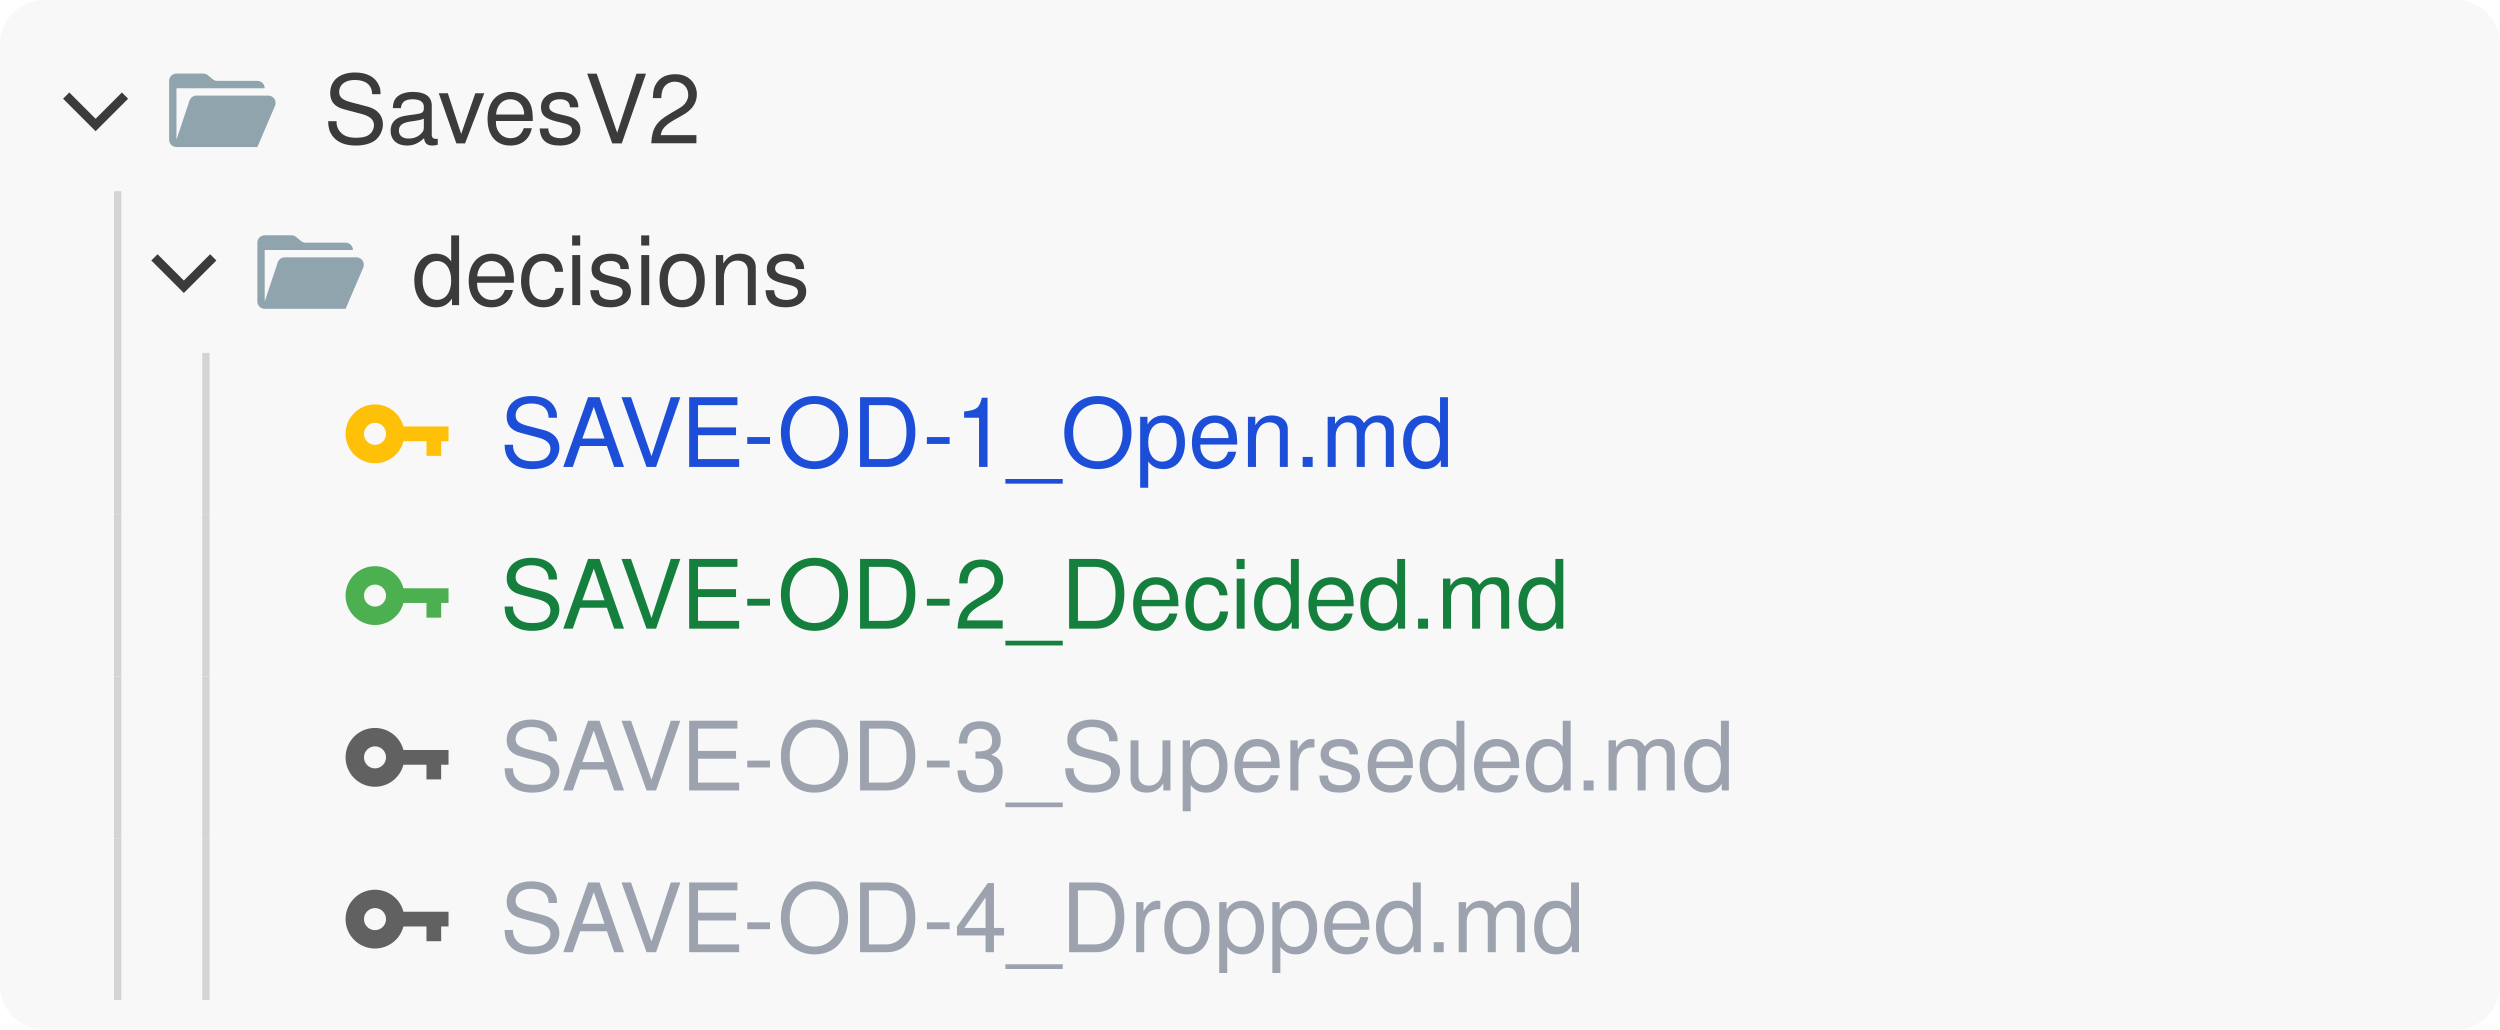
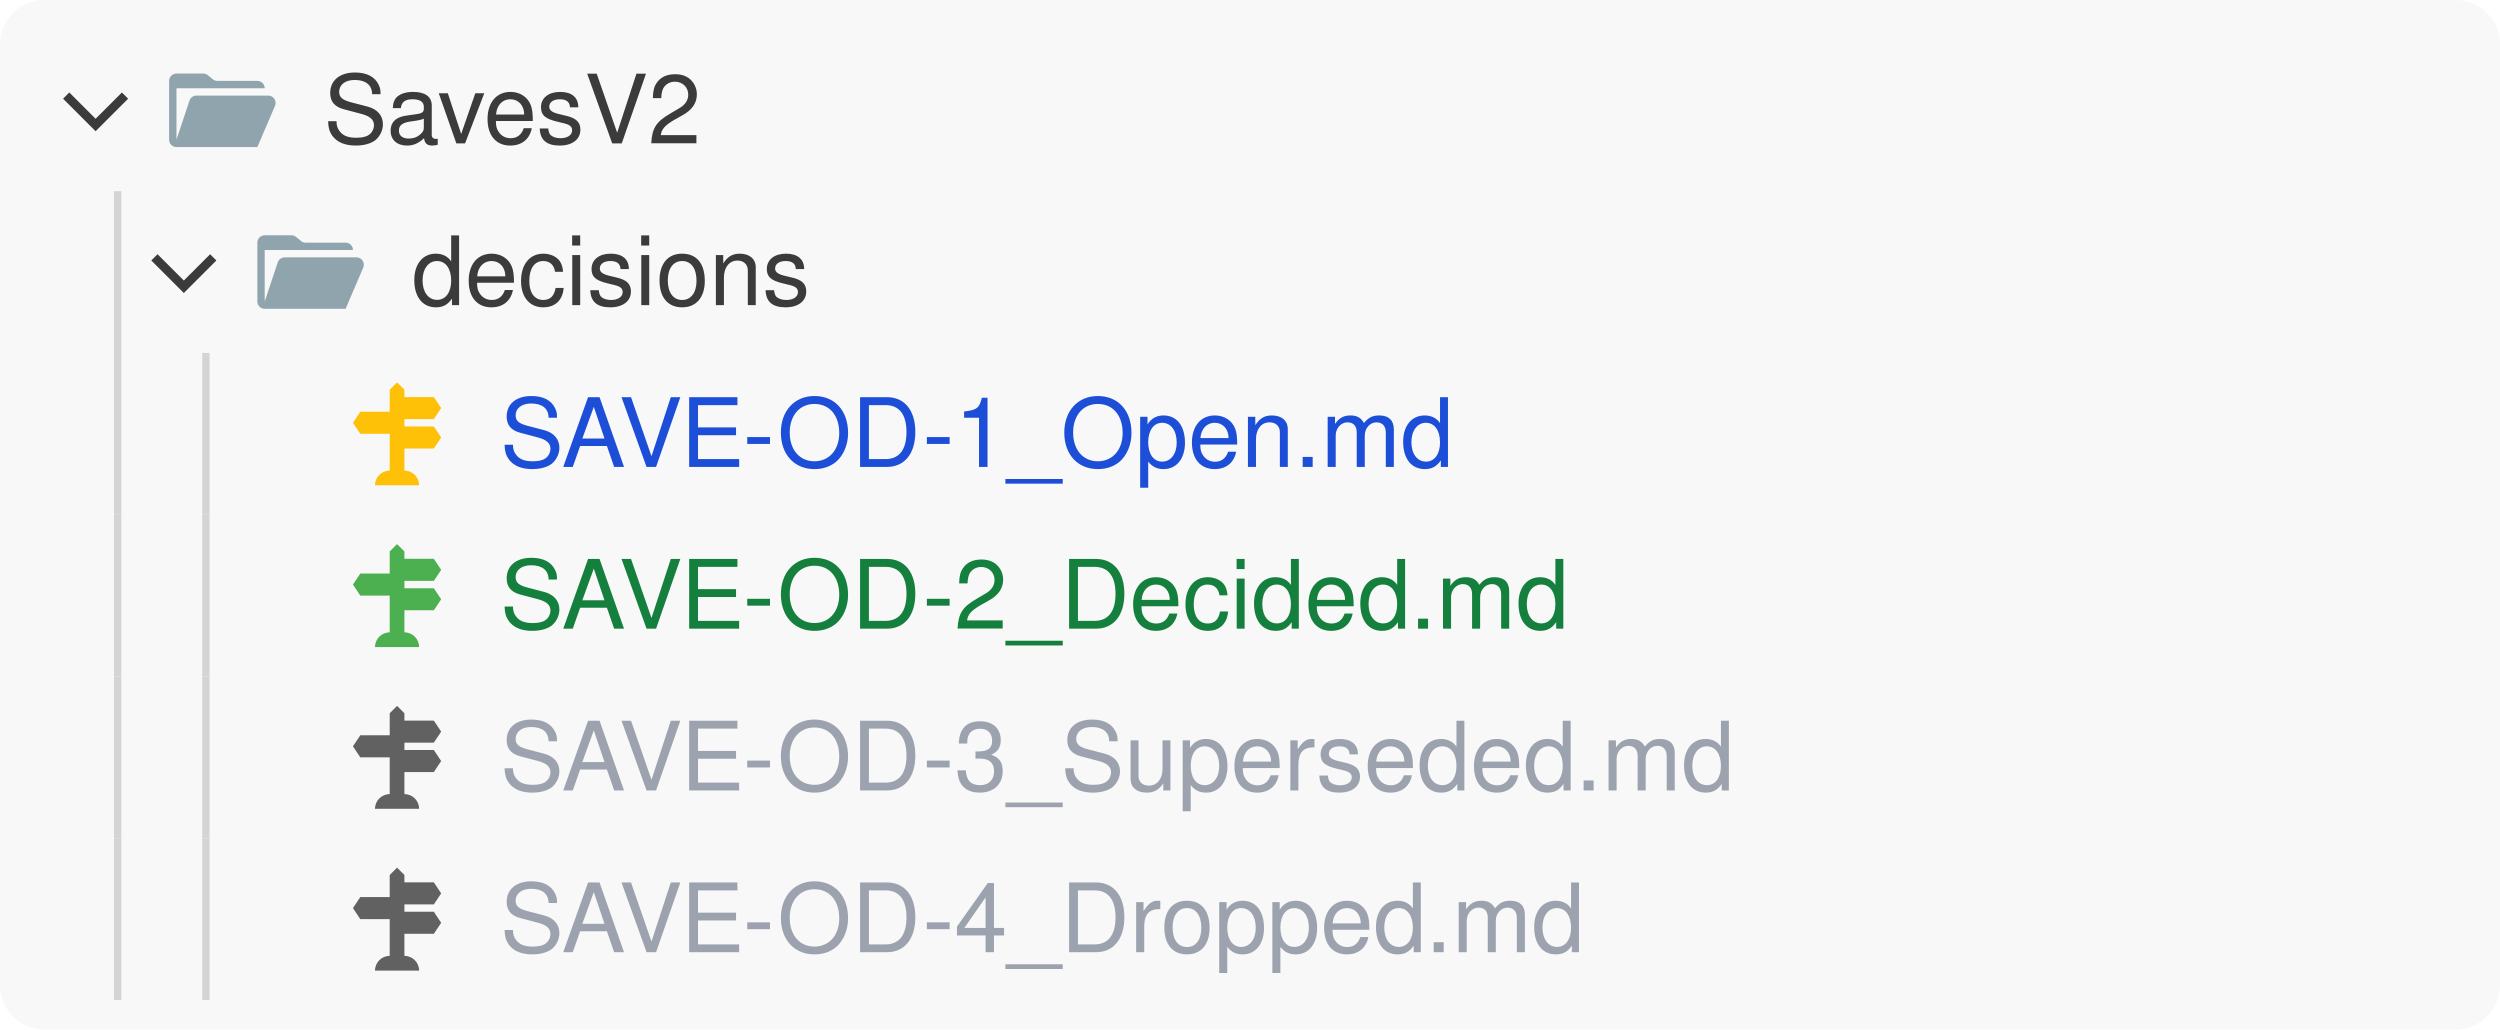
<svg xmlns="http://www.w3.org/2000/svg" width="340" height="140" viewBox="0 0 340 140">
  <rect width="100%" height="100%" rx="6" fill="#f8f8f8" />
  <path d="M9 13 l4 4 l4 -4" fill="none" stroke="#3b3b3b" stroke-width="1.2" />
  <svg x="22" y="7" width="16" height="16" viewBox="0 0 16 16">
    <path d="M14.483 6H4.721a1 1 0 0 0-.949.684L2 12V5h12a1 1 0 0 0-1-1H7.562a1 1 0 0 1-.64-.232l-.644-.536A1 1 0 0 0 5.638 3H2a1 1 0 0 0-1 1v8a1 1 0 0 0 1 1h11l2.403-5.606A1 1 0 0 0 14.483 6" fill="#90a4ae" />
  </svg>
  <text x="44" y="19.5" font-family="Segoe UI, -apple-system, BlinkMacSystemFont, Helvetica, Arial, sans-serif" font-size="13" fill="#3b3b3b">SavesV2</text>
  <line x1="16" y1="26" x2="16" y2="48" stroke="#d4d4d4" stroke-width="1" />
  <path d="M21 35 l4 4 l4 -4" fill="none" stroke="#3b3b3b" stroke-width="1.2" />
  <svg x="34" y="29" width="16" height="16" viewBox="0 0 16 16">
    <path d="M14.483 6H4.721a1 1 0 0 0-.949.684L2 12V5h12a1 1 0 0 0-1-1H7.562a1 1 0 0 1-.64-.232l-.644-.536A1 1 0 0 0 5.638 3H2a1 1 0 0 0-1 1v8a1 1 0 0 0 1 1h11l2.403-5.606A1 1 0 0 0 14.483 6" fill="#90a4ae" />
  </svg>
  <text x="56" y="41.5" font-family="Segoe UI, -apple-system, BlinkMacSystemFont, Helvetica, Arial, sans-serif" font-size="13" fill="#3b3b3b">decisions</text>
  <line x1="16" y1="48" x2="16" y2="70" stroke="#d4d4d4" stroke-width="1" />
  <line x1="28" y1="48" x2="28" y2="70" stroke="#d4d4d4" stroke-width="1" />
  <svg x="46" y="51" width="16" height="16" viewBox="0 0 32 32">
-     <path fill="#ffc107" d="M30 14H17.738a8 8 0 1 0 0 4H24v4h4v-4h2Zm-20 5a3 3 0 1 1 3-3 3.003 3.003 0 0 1-3 3" />
+     <path fill="#ffc107" d="M18 14v-2h8l2-3-2-3h-8V4l-2-2-2 2v6H6l-2 3 2 3h8v10a4 4 0 0 0-4 4h12a4 4 0 0 0-4-4v-6h8l2-3-2-3Z" />
  </svg>
  <text x="68" y="63.5" font-family="Segoe UI, -apple-system, BlinkMacSystemFont, Helvetica, Arial, sans-serif" font-size="13" fill="#1d4ed8">SAVE-OD-1_Open.md</text>
  <line x1="16" y1="70" x2="16" y2="92" stroke="#d4d4d4" stroke-width="1" />
  <line x1="28" y1="70" x2="28" y2="92" stroke="#d4d4d4" stroke-width="1" />
  <svg x="46" y="73" width="16" height="16" viewBox="0 0 32 32">
-     <path fill="#4caf50" d="M30 14H17.738a8 8 0 1 0 0 4H24v4h4v-4h2Zm-20 5a3 3 0 1 1 3-3 3.003 3.003 0 0 1-3 3" />
+     <path fill="#4caf50" d="M18 14v-2h8l2-3-2-3h-8V4l-2-2-2 2v6H6l-2 3 2 3h8v10a4 4 0 0 0-4 4h12a4 4 0 0 0-4-4v-6h8l2-3-2-3Z" />
  </svg>
  <text x="68" y="85.5" font-family="Segoe UI, -apple-system, BlinkMacSystemFont, Helvetica, Arial, sans-serif" font-size="13" fill="#15803d">SAVE-OD-2_Decided.md</text>
  <line x1="16" y1="92" x2="16" y2="114" stroke="#d4d4d4" stroke-width="1" />
  <line x1="28" y1="92" x2="28" y2="114" stroke="#d4d4d4" stroke-width="1" />
  <svg x="46" y="95" width="16" height="16" viewBox="0 0 32 32">
-     <path fill="#616161" d="M30 14H17.738a8 8 0 1 0 0 4H24v4h4v-4h2Zm-20 5a3 3 0 1 1 3-3 3.003 3.003 0 0 1-3 3" />
+     <path fill="#616161" d="M18 14v-2h8l2-3-2-3h-8V4l-2-2-2 2v6H6l-2 3 2 3h8v10a4 4 0 0 0-4 4h12a4 4 0 0 0-4-4v-6h8l2-3-2-3Z" />
  </svg>
  <text x="68" y="107.5" font-family="Segoe UI, -apple-system, BlinkMacSystemFont, Helvetica, Arial, sans-serif" font-size="13" fill="#9ca3af">SAVE-OD-3_Superseded.md</text>
  <line x1="16" y1="114" x2="16" y2="136" stroke="#d4d4d4" stroke-width="1" />
  <line x1="28" y1="114" x2="28" y2="136" stroke="#d4d4d4" stroke-width="1" />
  <svg x="46" y="117" width="16" height="16" viewBox="0 0 32 32">
-     <path fill="#616161" d="M30 14H17.738a8 8 0 1 0 0 4H24v4h4v-4h2Zm-20 5a3 3 0 1 1 3-3 3.003 3.003 0 0 1-3 3" />
+     <path fill="#616161" d="M18 14v-2h8l2-3-2-3h-8V4l-2-2-2 2v6H6l-2 3 2 3h8v10a4 4 0 0 0-4 4h12a4 4 0 0 0-4-4v-6h8l2-3-2-3Z" />
  </svg>
  <text x="68" y="129.5" font-family="Segoe UI, -apple-system, BlinkMacSystemFont, Helvetica, Arial, sans-serif" font-size="13" fill="#9ca3af">SAVE-OD-4_Dropped.md</text>
</svg>
